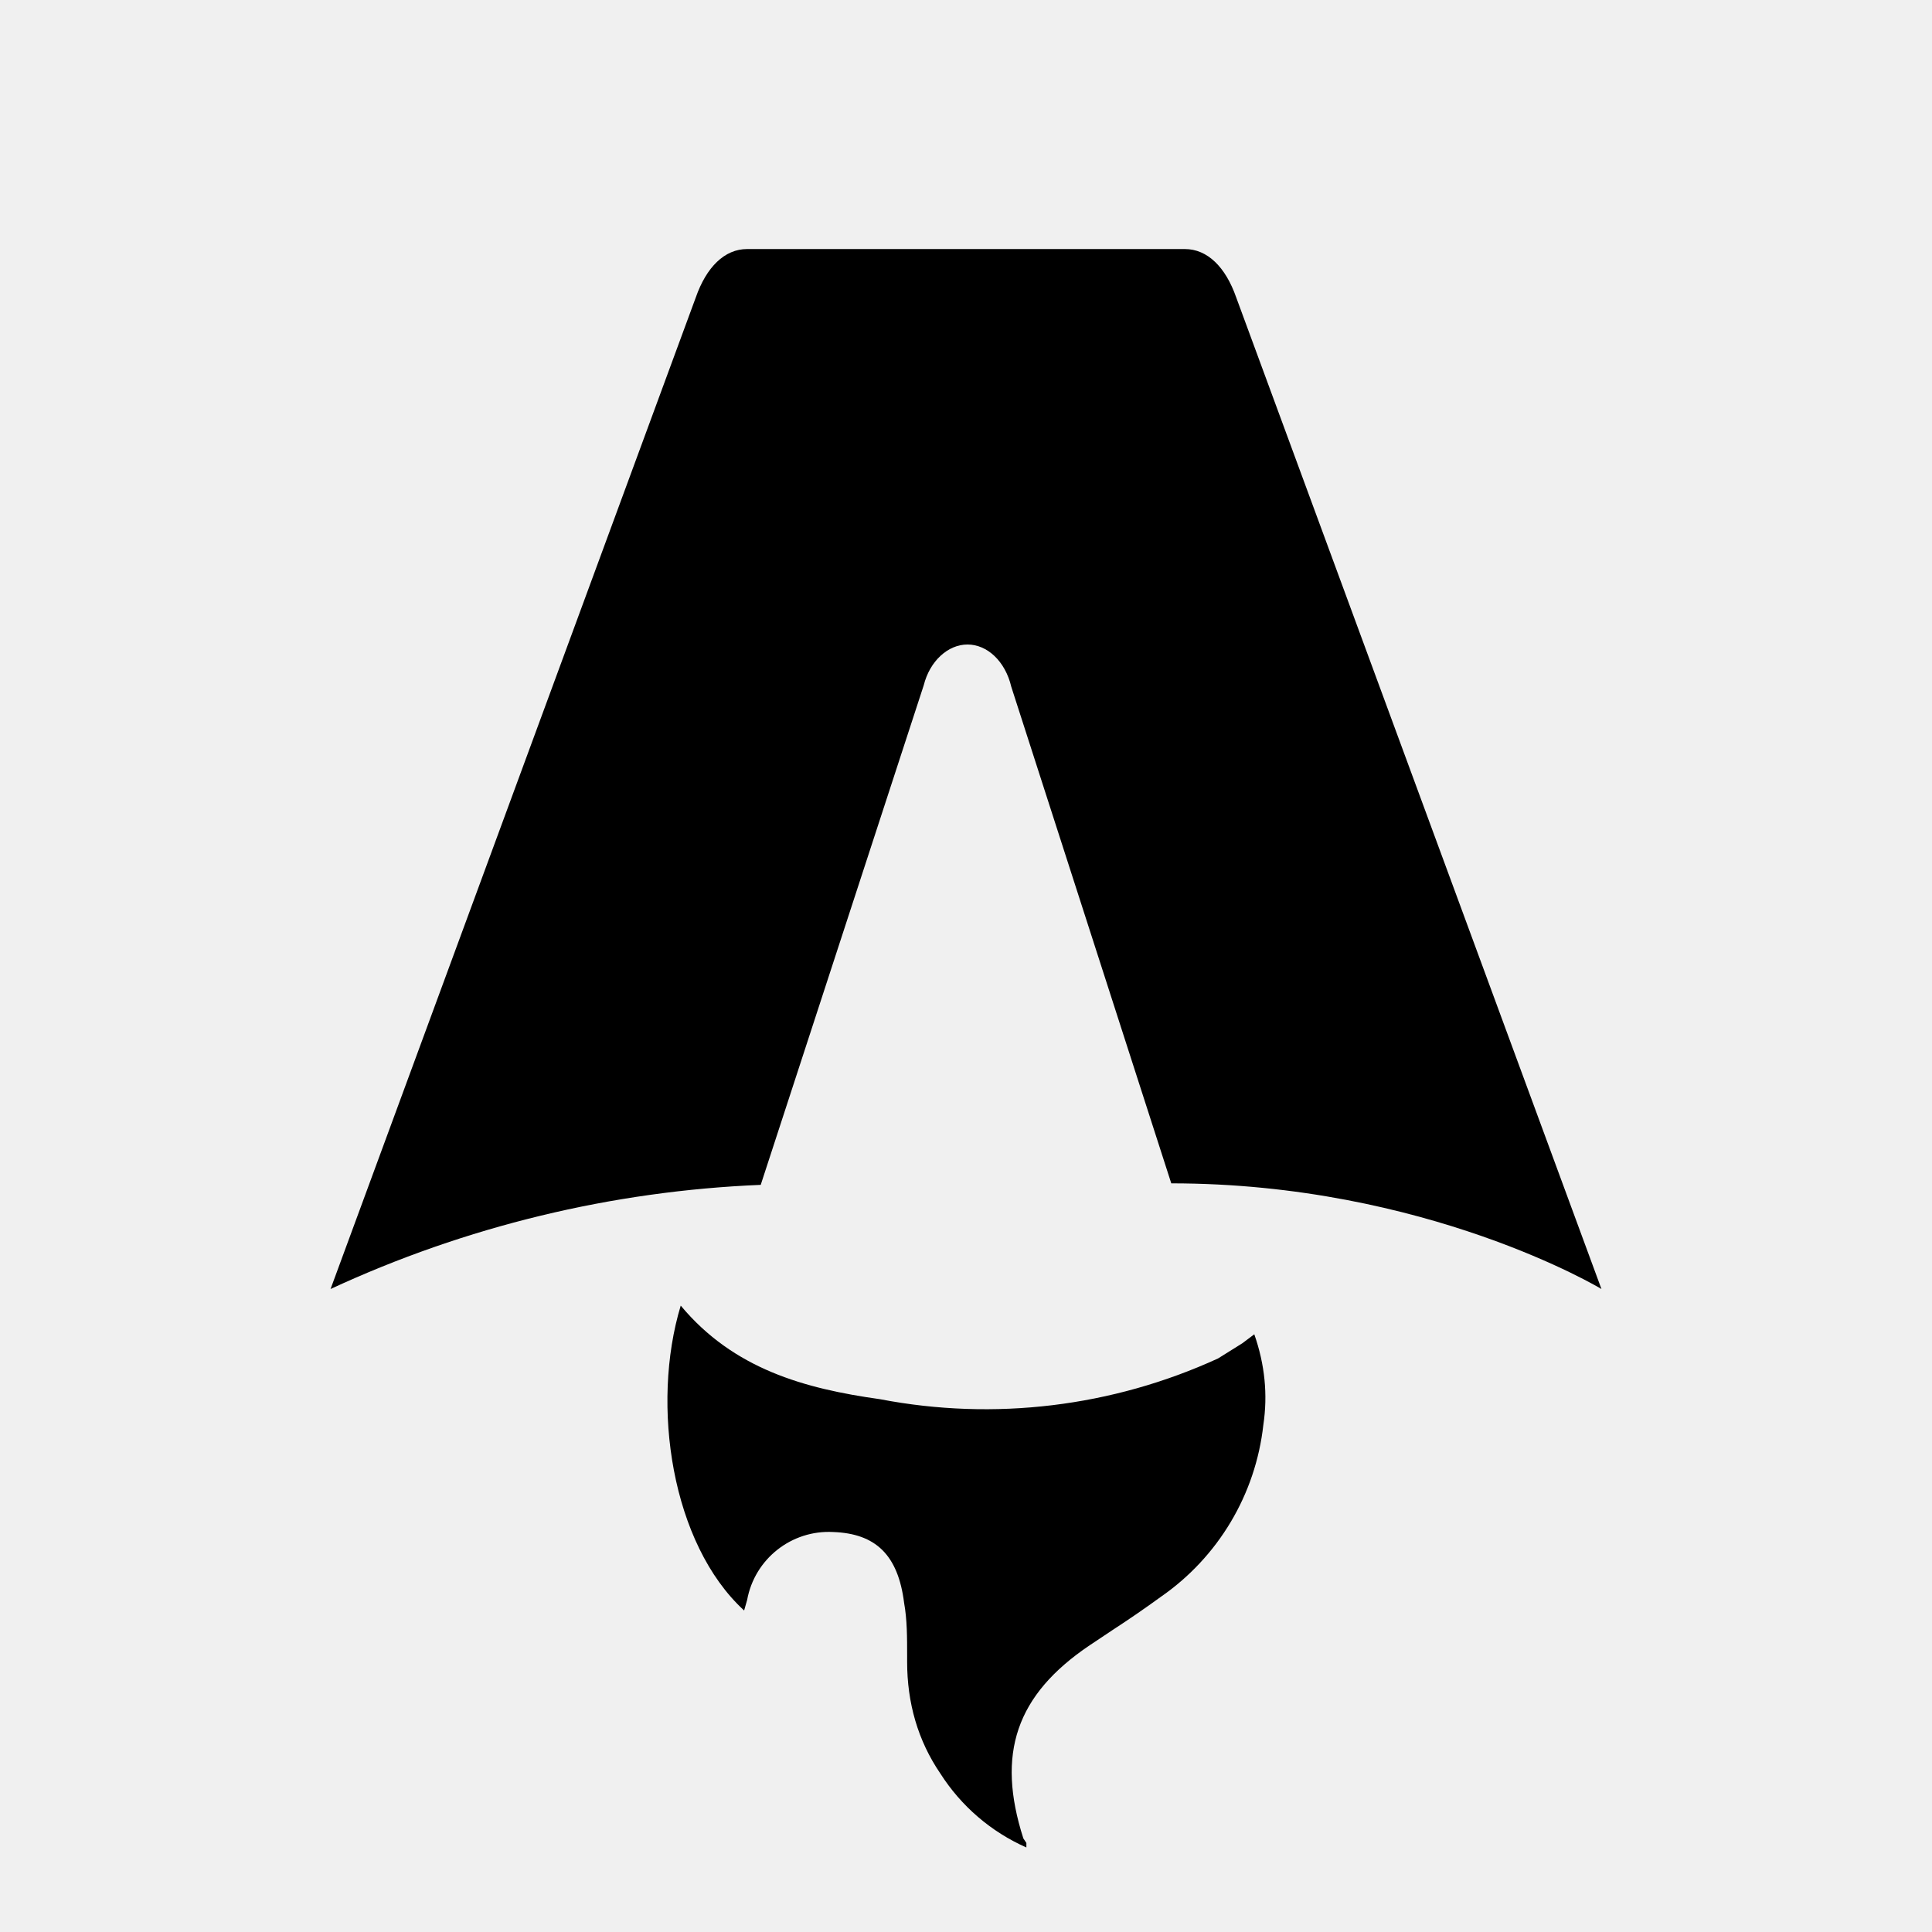
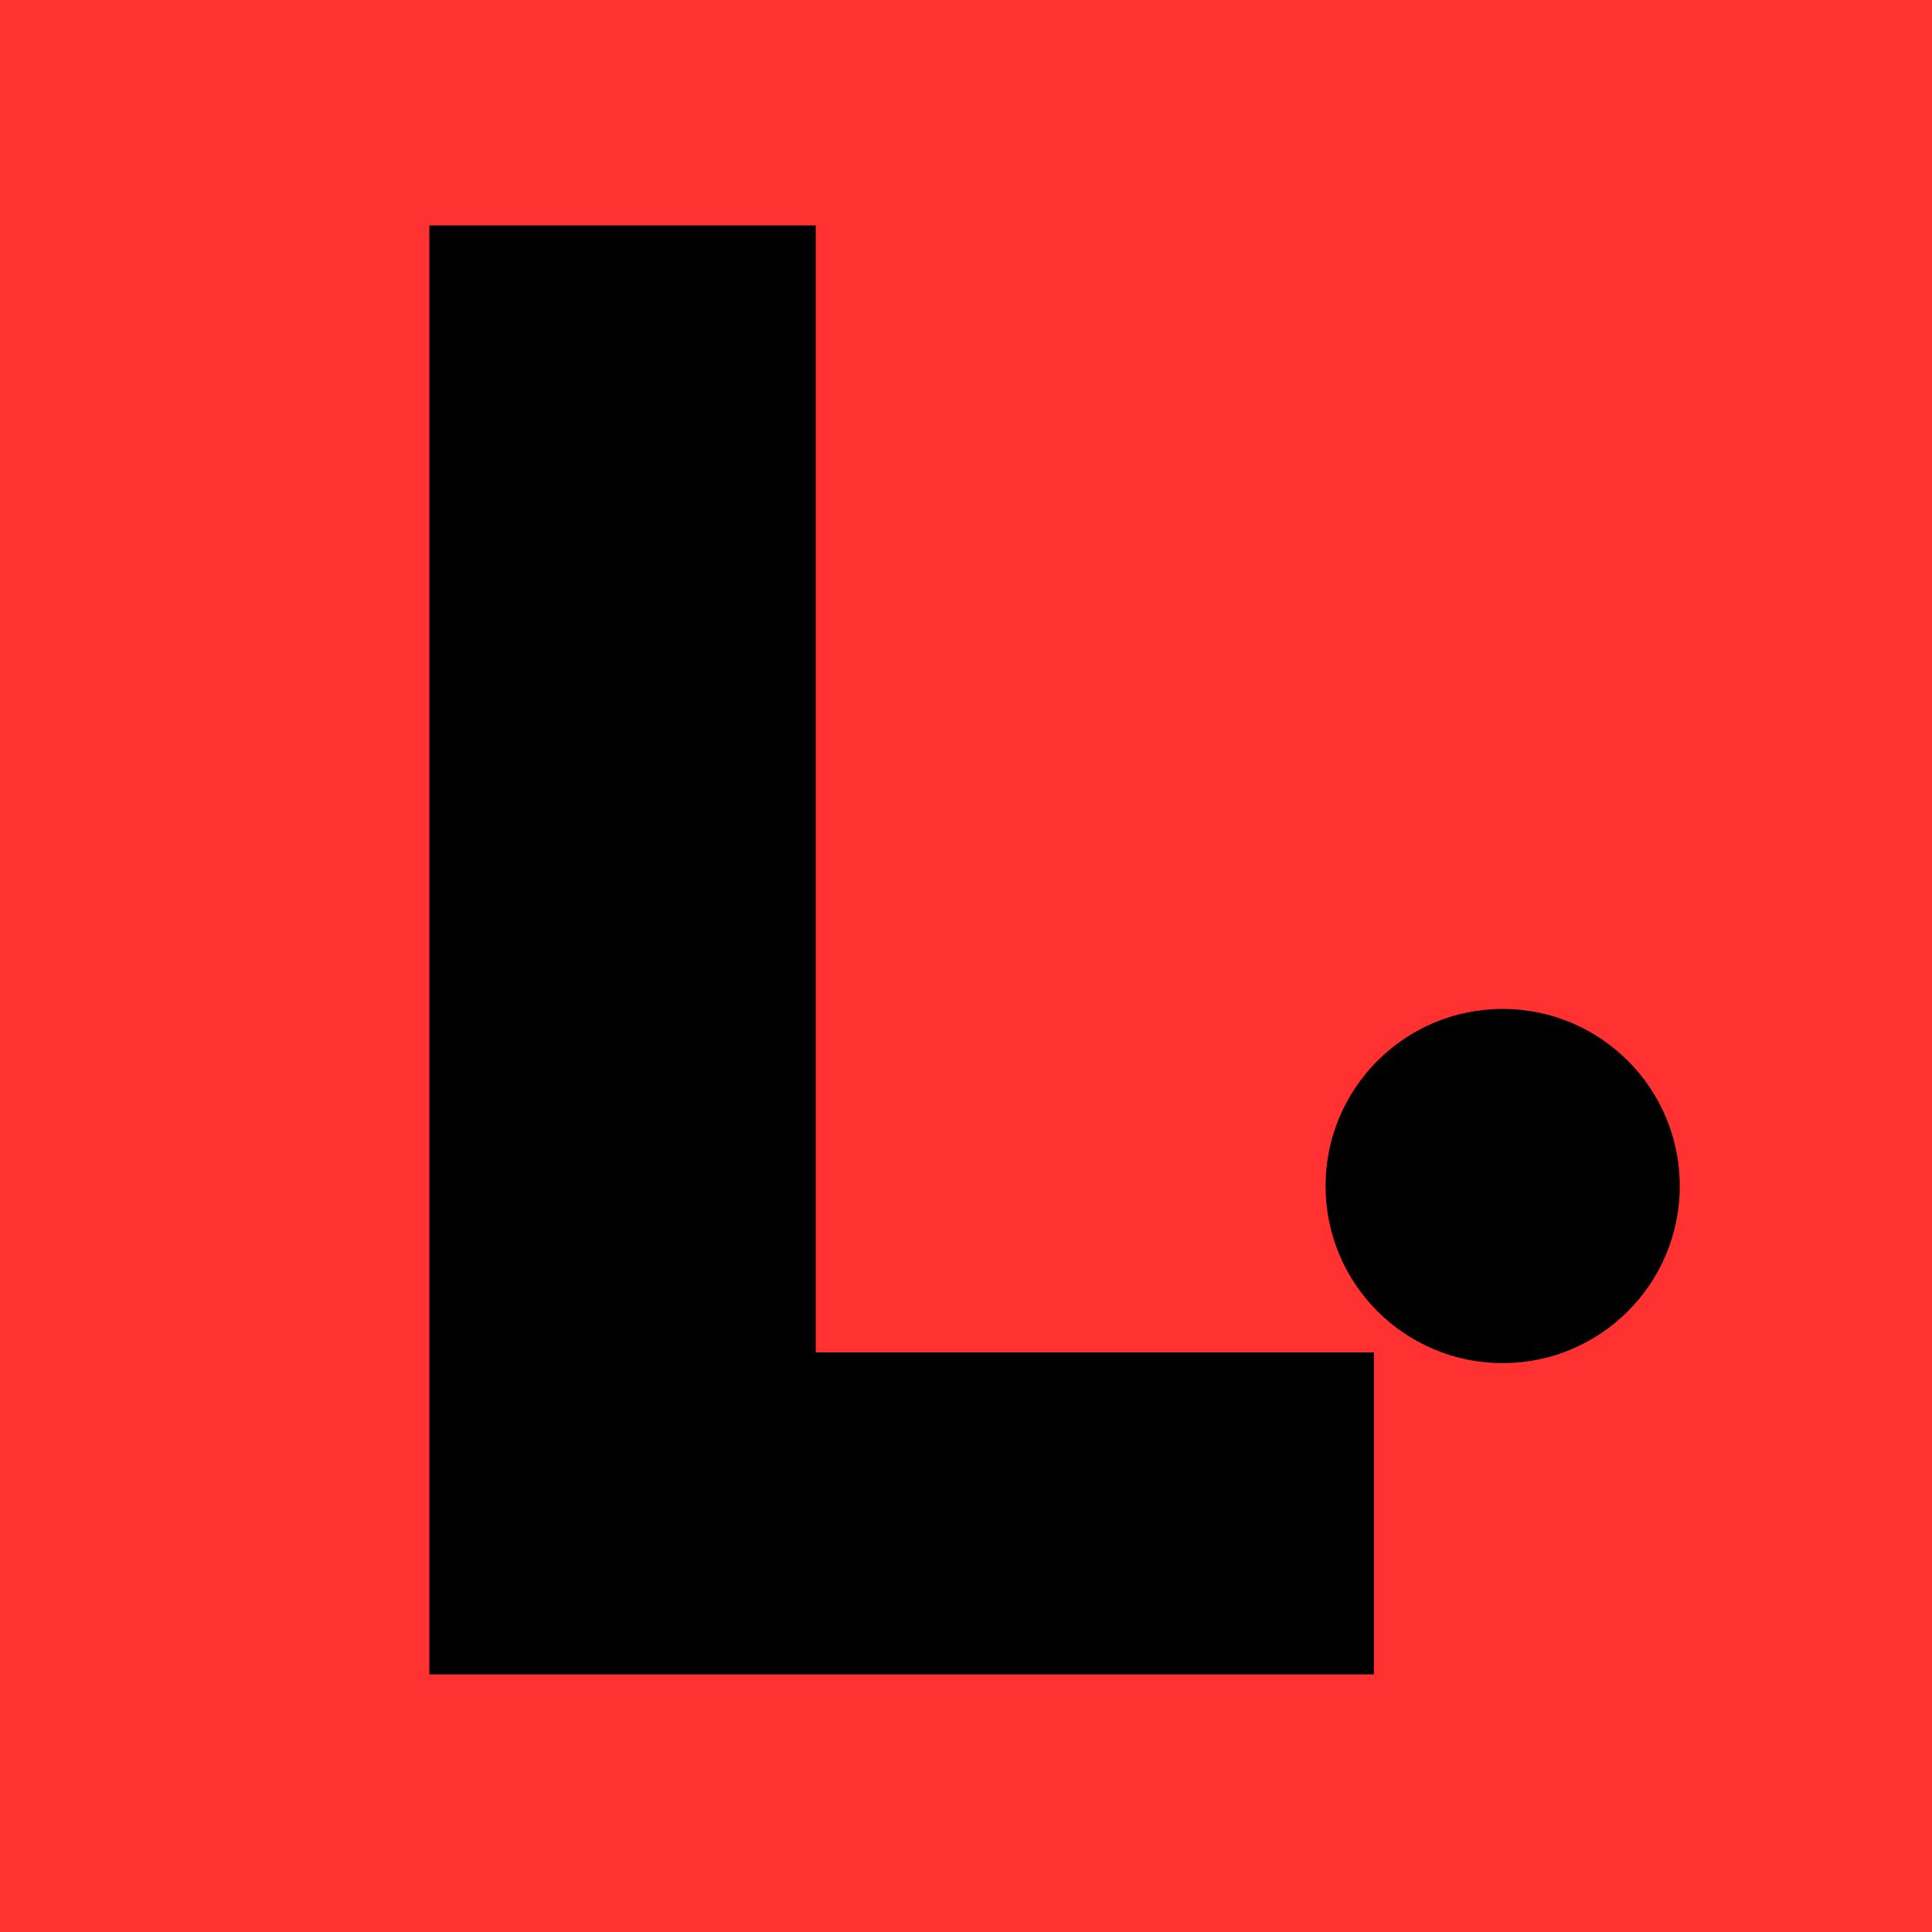
- <svg xmlns="http://www.w3.org/2000/svg" fill="none" viewBox="0 0 128 128">
-   <path d="M50.4 78.5a75.1 75.1 0 0 0-28.5 6.9l24.2-65.7c.7-2 1.9-3.2 3.4-3.2h29c1.5 0 2.7 1.2 3.4 3.2l24.2 65.7s-11.6-7-28.5-7L67 45.5c-.4-1.7-1.6-2.8-2.9-2.8-1.3 0-2.5 1.1-2.9 2.7L50.4 78.5Zm-1.1 28.2Zm-4.2-20.2c-2 6.6-.6 15.8 4.2 20.2a17.5 17.5 0 0 1 .2-.7 5.5 5.5 0 0 1 5.7-4.5c2.8.1 4.3 1.5 4.7 4.7.2 1.1.2 2.3.2 3.5v.4c0 2.7.7 5.2 2.2 7.4a13 13 0 0 0 5.7 4.9v-.3l-.2-.3c-1.8-5.6-.5-9.5 4.4-12.8l1.5-1a73 73 0 0 0 3.2-2.2 16 16 0 0 0 6.8-11.4c.3-2 .1-4-.6-6l-.8.6-1.6 1a37 37 0 0 1-22.4 2.7c-5-.7-9.7-2-13.2-6.2Z" />
-   <style>
-         path { fill: #000; }
-         @media (prefers-color-scheme: dark) {
-             path { fill: #FFF; }
-         }
-     </style>
+ <svg xmlns="http://www.w3.org/2000/svg" viewBox="0 0 180 180">
+   <rect width="180" height="180" fill="#FF3131" />
+   <path d="M40 21h36v105h52v30H40z" fill="#000" />
+   <circle cx="140" cy="110.5" r="16.5" fill="#000" />
</svg>
